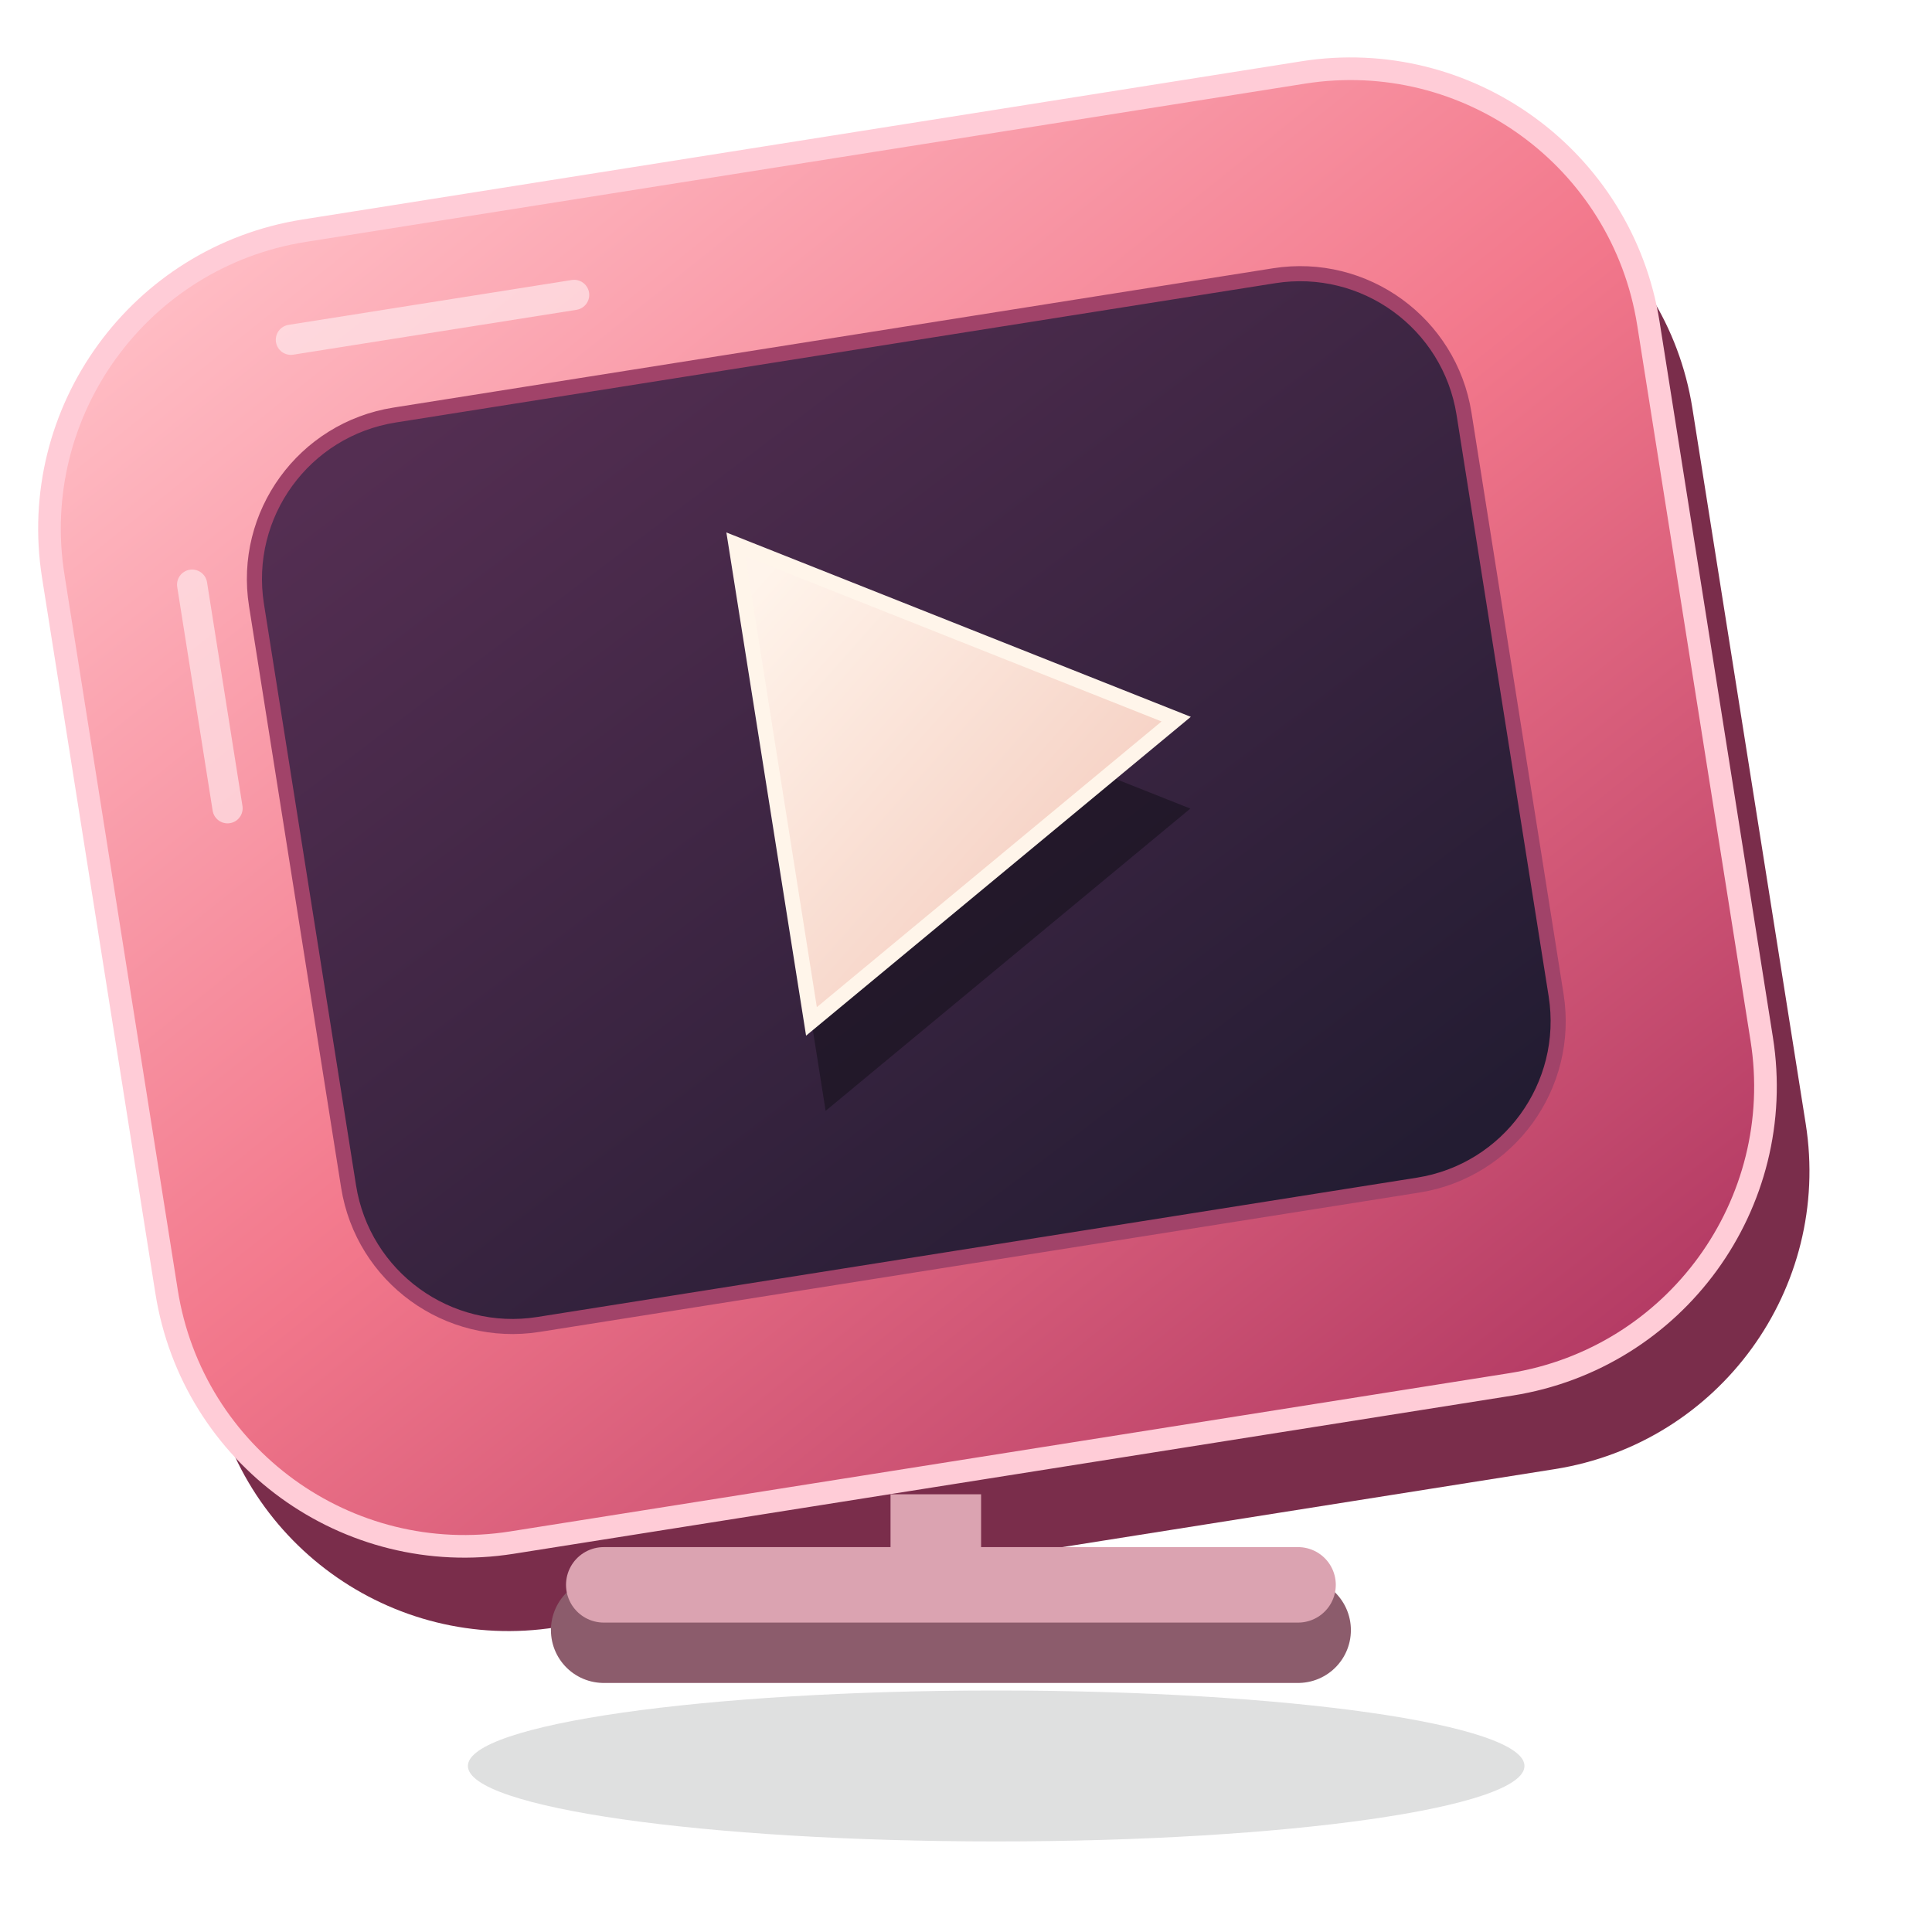
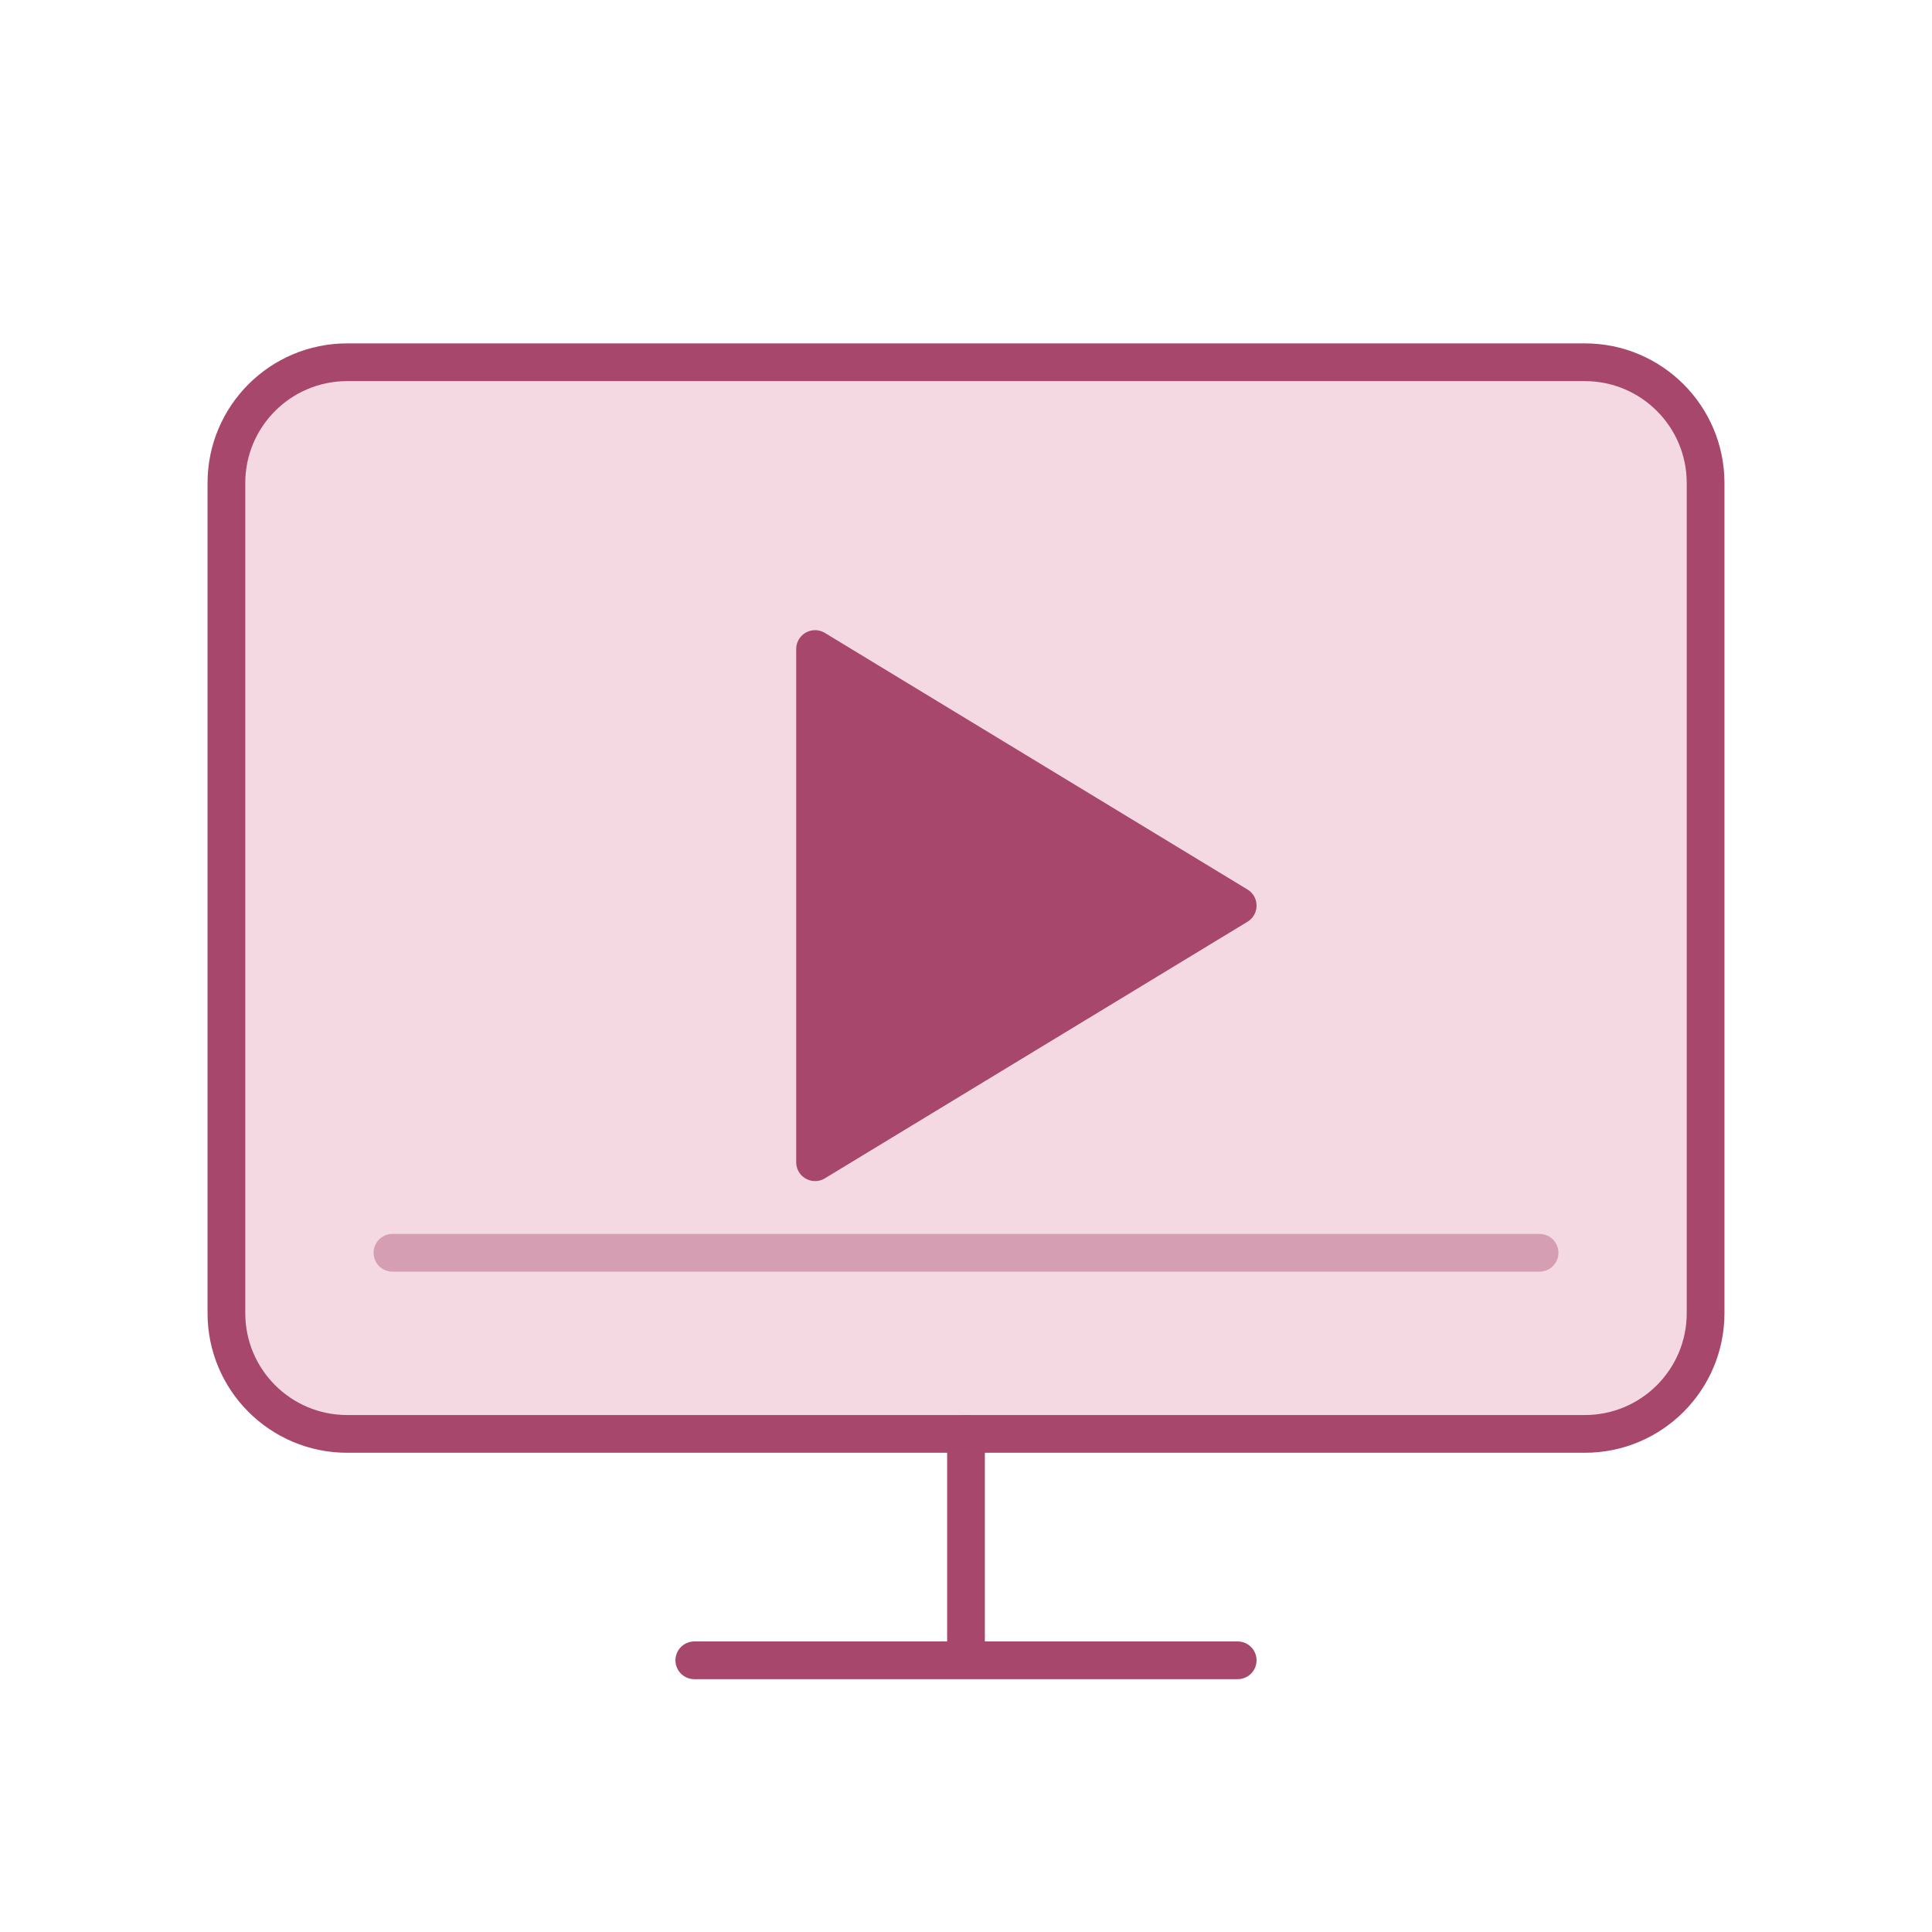
- <svg xmlns="http://www.w3.org/2000/svg" viewBox="0 0 128 128" fill="none">
-   <defs>
-     <linearGradient id="frame" x1=".15" y1="0" x2=".85" y2="1">
-       <stop offset="0.000" stop-color="#ffbbc3" />
-       <stop offset="0.500" stop-color="#f2778b" />
-       <stop offset="1.000" stop-color="#b53c65" />
-     </linearGradient>
-     <linearGradient id="screen" x1=".15" y1="0" x2=".85" y2="1">
-       <stop offset="0.000" stop-color="#542e52" />
-       <stop offset="1.000" stop-color="#231c32" />
-     </linearGradient>
-     <linearGradient id="play" x1=".15" y1="0" x2=".85" y2="1">
-       <stop offset="0.000" stop-color="#fff4eb" />
-       <stop offset="1.000" stop-color="#f3c7b9" />
-     </linearGradient>
-   </defs>
-   <ellipse cx="66" cy="117" rx="35" ry="5" fill="#0a0c10" opacity=".13" />
-   <g transform="rotate(-9 64 62)">
-     <rect x="10" y="15" width="107" height="88" rx="20" fill="#7a2d4b" />
-     <rect x="8" y="9" width="107" height="88" rx="20" fill="url(#frame)" stroke="#ffccd7" stroke-width="1.5" />
-     <rect x="21" y="22" width="81" height="61" rx="11" fill="url(#screen)" stroke="#a14369" />
-     <path d="M26 16h19M17 31v15" stroke="#ffebee" stroke-width="2" stroke-linecap="round" opacity=".65" />
-     <path d="m53 37 27 16-27 16Z" fill="#100d16" opacity=".5" transform="translate(0 3)" />
-     <path d="m53 34 27 16-27 16Z" fill="url(#play)" stroke="#fff5ea" stroke-width="1" />
-   </g>
-   <path d="M40 108h46" stroke="#8c5c6c" stroke-width="7" stroke-linecap="round" />
-   <path d="M40 105h46" stroke="#dba3b1" stroke-width="5" stroke-linecap="round" />
-   <path d="M62 99v6" stroke="#dba3b1" stroke-width="6" />
+ <svg xmlns="http://www.w3.org/2000/svg" viewBox="0 0 128 128" fill="none" stroke="#a8476c" stroke-width="2.5" stroke-linecap="round" stroke-linejoin="round">
+   <rect x="15" y="24" width="98" height="71" rx="8" fill="#f4d9e2" />
+   <path d="m54 43 28 17-28 17Z" fill="#a8476c" />
+   <path d="M46 110h36M64 95v15" />
+   <path d="M26 83h76" opacity=".4" />
</svg>
